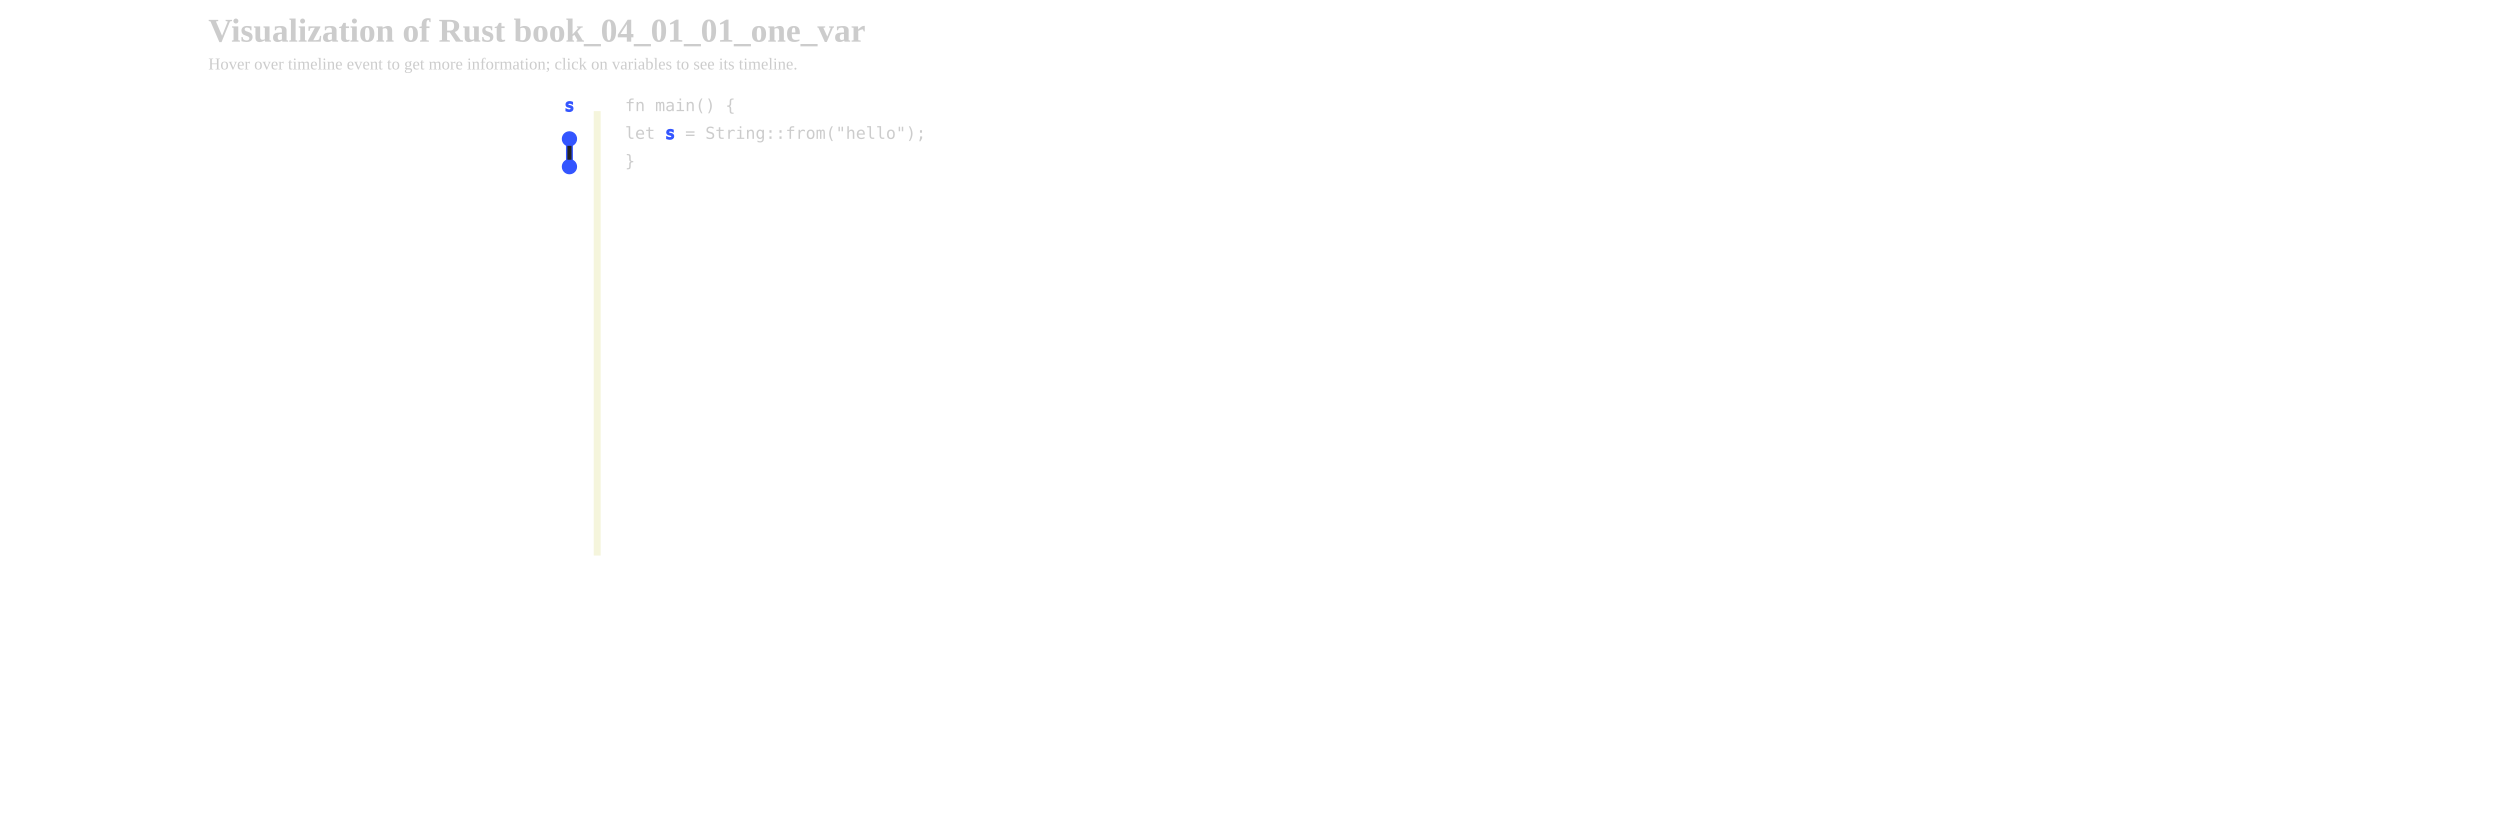
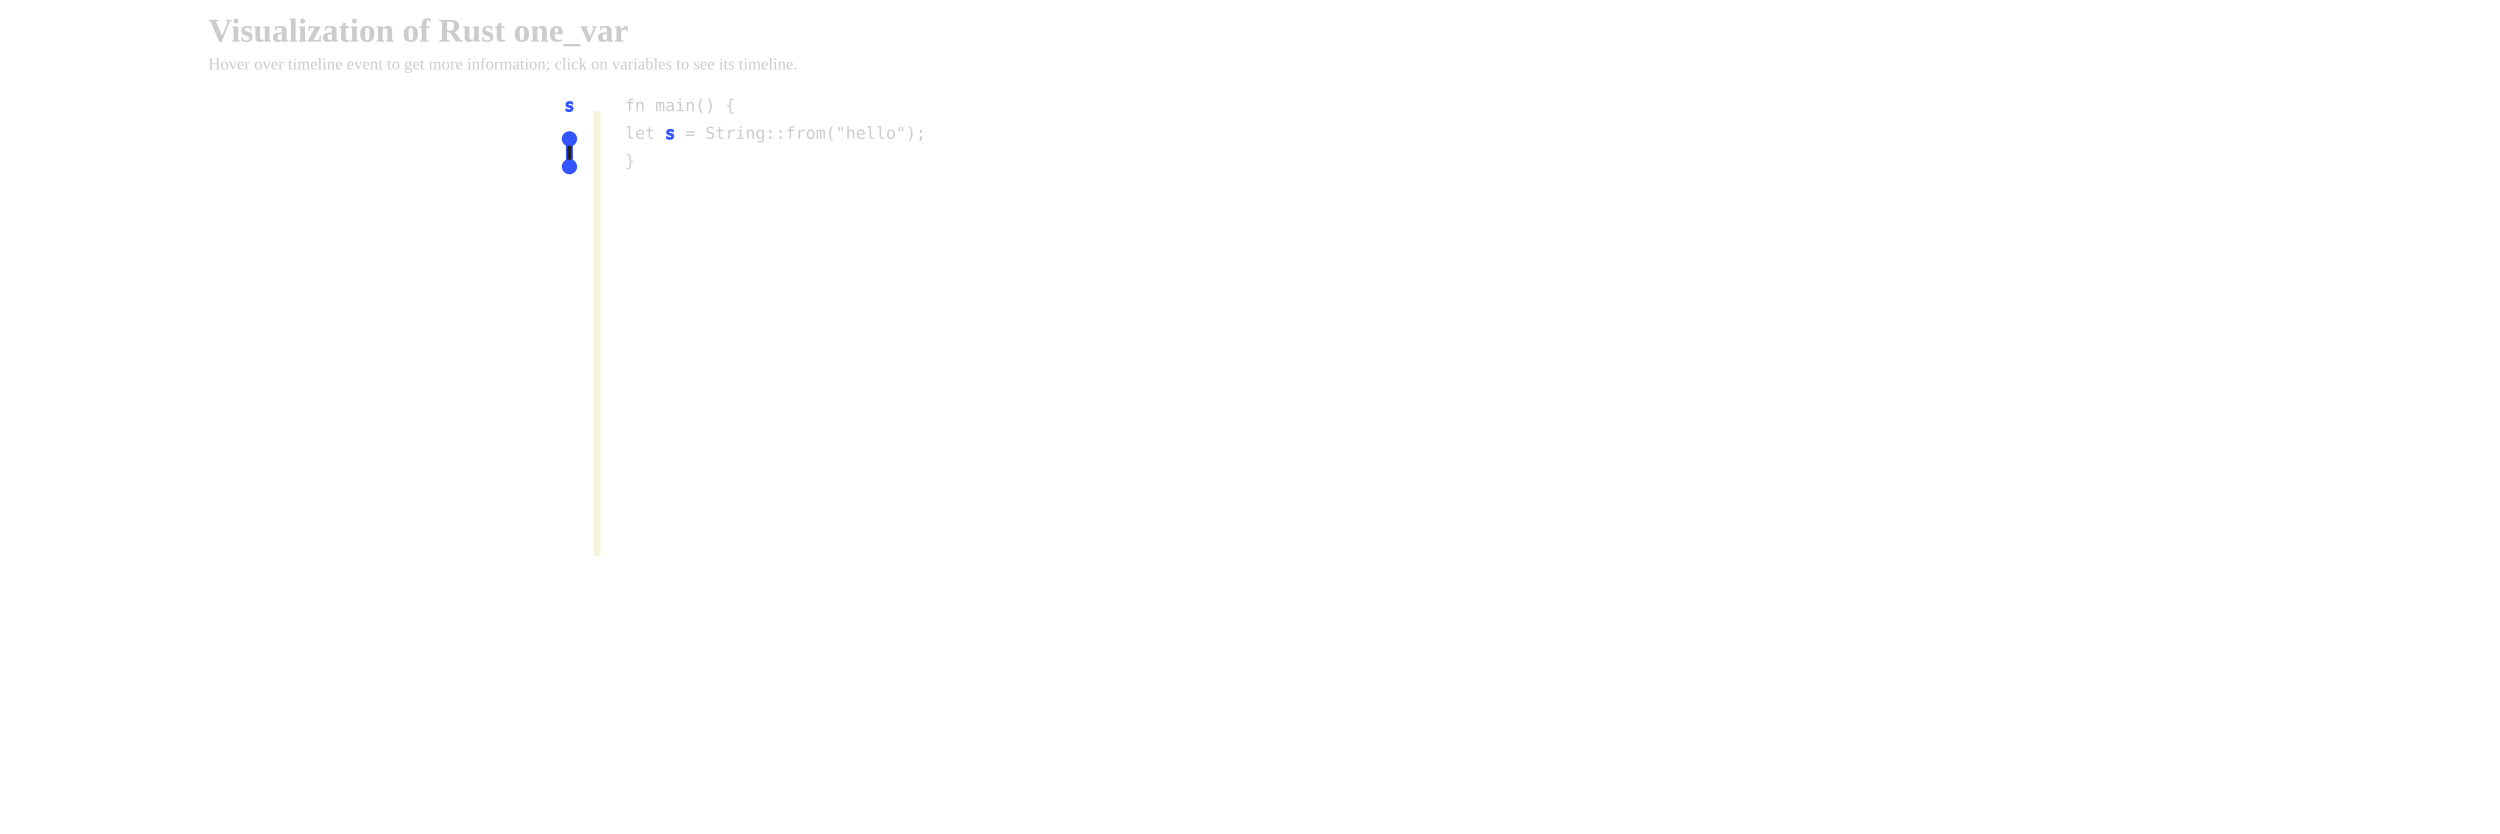
<svg xmlns="http://www.w3.org/2000/svg" xmlns:xlink="http://www.w3.org/1999/xlink" width="1800px" height="600px" viewBox="-300 0 1500 600">
  <defs>
    <style type="text/css">
        
        /* general setup */
svg {
    background-color: #232323;
}

text {
    fill: #cccccc;
    vertical-align: baseline;
}

#heading {
    font-size: 24px;
    font-weight: bold;
}

#caption {
    font-size: 12px;
}

/* code related styling */
text.code {
    white-space: pre;
    font-family: "monospace";
}

/* event related styling */
#eventDot:hover {
    transform: scale(1.5);
}

#eventDot {
    transition: all 0.3s;
}

/* timeline/event interaction styling */
.solid {
    stroke-width: 5px;
}

.hollow_internal {
    stroke-width: 3px;
    fill: #232323;
}

.dotted {
    stroke-width: 5px;
    stroke-dasharray: "2 1";
}

.extend {
    stroke-width: 1px;
    stroke-dasharray: "2 1";
}

.colorless {
    color: gray;
    fill: gray;
}

/* hash based styling */
[data-hash*="1"] {
    fill: #3355ff;
    stroke: #3355ff;
}

[data-hash*="2"] {
    fill: #33ff00;
    stroke: #33ff00;
}

[data-hash*="3"] {
    fill: #ff3300;
    stroke: #ff3300;
}

[data-hash*="4"] {
    fill: #fff300;
    stroke: #fff300;
}

        
        </style>
    <circle id="eventDot" cx="0" cy="0" r="5" />
    <marker id="arrowHead" viewBox="0 0 10 10" refX="1" refY="5" markerUnits="strokeWidth" markerWidth="10" markerHeight="10" orient="auto" fill="beige">
      <path d="M 0 0 L 10 5 L 0 10 z" fill="inherit" />
    </marker>
  </defs>
  <g id="title">
-     <text id="heading" x="-300" y="30">Visualization of Rust book_04_01_01_one_var</text>
+     <text id="heading" x="-300" y="30">Visualization of Rust one_var</text>
    <text id="caption" x="-300" y="50">Hover over timeline event to get more information; click on variables to see its timeline.</text>
  </g>
  <g id="labels">
    <text class="code" x="-40" y="80" data-hash="1" text-anchor="middle">s</text>
  </g>
  <g id="events">
    <use xlink:href="#eventDot" data-hash="1" x="-40" y="100" />
    <use xlink:href="#eventDot" data-hash="1" x="-40" y="120" />
  </g>
  <g id="timelines">
    <line data-hash="1" class="solid" x1="-40" x2="-40" y1="100" y2="120" />
    <line stroke="#232323" stroke-width="3px" x1="-40" x2="-40" y1="105" y2="115" />
  </g>
  <g id="arrows">
    </g>
  <g id="dividers">
    <line class="solid" stroke="beige" x1="-20" x2="-20" y1="80" y2="400" />
  </g>
  <g id="code">
    <text class="code" x="0" y="80"> fn main() { </text>
    <text class="code" x="0" y="100">     let <tspan data-hash="1">s</tspan> = String::from("hello"); </text>
    <text class="code" x="0" y="120"> } </text>
  </g>
</svg>
